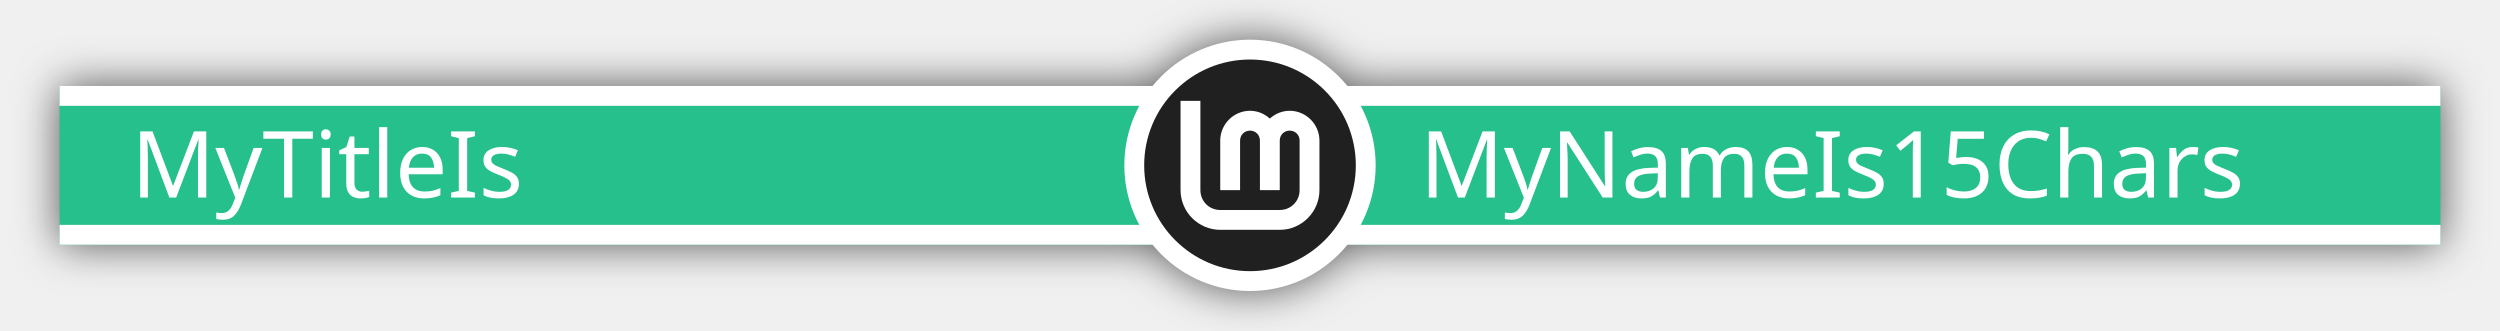
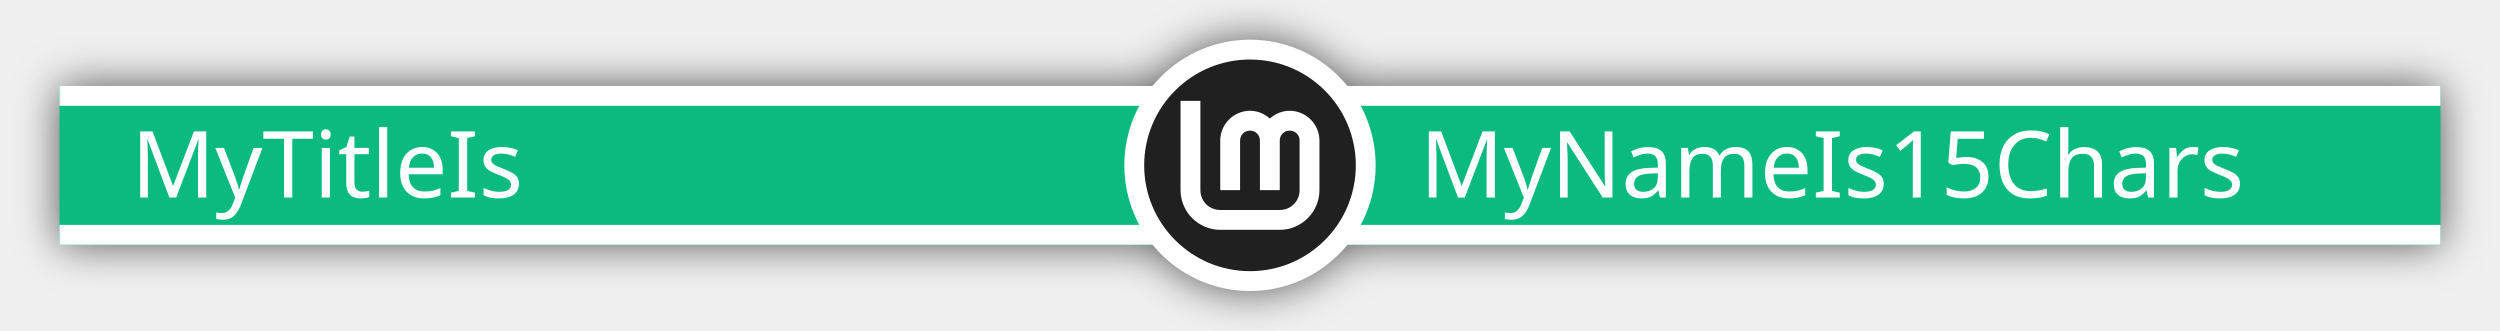
<svg xmlns="http://www.w3.org/2000/svg" width="378" height="50" viewBox="0 0 378 50" version="1.1" id="SVGRoot" xml:space="preserve">
  <defs id="defs132">
    <filter style="color-interpolation-filters:sRGB" id="filter4294" x="-0.012" y="-0.109" width="1.025" height="1.218">
      <feFlood flood-opacity="0.502" flood-color="rgb(0,0,0)" result="flood" id="feFlood4284" />
      <feComposite in="flood" in2="SourceGraphic" operator="in" result="composite1" id="feComposite4286" />
      <feGaussianBlur in="composite1" stdDeviation="2" result="blur" id="feGaussianBlur4288" />
      <feOffset dx="0" dy="0" result="offset" id="feOffset4290" />
      <feComposite in="offset" in2="offset" operator="atop" result="composite2" id="feComposite4292" />
    </filter>
    <filter style="color-interpolation-filters:sRGB" id="filter4641" x="-0.021" y="-0.204" width="1.043" height="1.407">
      <feGaussianBlur stdDeviation="3.224" id="feGaussianBlur4643" />
    </filter>
  </defs>
  <g id="layer3">
    <path id="outline-path" style="display:inline;fill:#545454;fill-opacity:1;stroke:none;stroke-width:0;stroke-dasharray:none;stroke-opacity:1;filter:url(#filter4641)" d="M 189,6 A 19,19 0 0 0 174.311,13 H 9 V 37 H 174.311 A 19,19 0 0 0 189,44 19,19 0 0 0 203.689,37 H 369 V 13 H 203.729 A 19,19 0 0 0 189,6 Z" />
  </g>
  <g id="layer1" style="display:inline">
-     <rect style="fill:#26c08c;fill-opacity:1;stroke:none;stroke-width:0;stroke-dasharray:none;stroke-opacity:1" id="bar" width="360" height="24" x="9" y="13" />
+     <rect style="fill:#0aba7f;fill-opacity:1;stroke:none;stroke-width:0;stroke-dasharray:none;stroke-opacity:1" id="bar" width="360" height="24" x="9" y="13" />
    <path style="fill:none;fill-opacity:1;stroke:#ffffff;stroke-width:3;stroke-dasharray:none;stroke-opacity:1" d="M 9,35.5 H 369" id="bottom-line" />
    <path style="fill:none;fill-opacity:1;stroke:#ffffff;stroke-width:3;stroke-dasharray:none;stroke-opacity:1" d="M 9,14.5 H 369" id="top-line" />
    <g id="badge" transform="matrix(0.125,0,0,0.125,173,9.000001)" style="display:inline;stroke-width:8">
      <circle style="display:inline;fill:#ffffff;fill-opacity:1;stroke:none;stroke-width:0" id="outline-circle" cx="189" cy="24" r="19" transform="matrix(8,0,0,8,-1384,-64)" />
      <circle style="fill:#202020;fill-opacity:1;stroke:none;stroke-width:0;stroke-miterlimit:4;stroke-dasharray:none" id="background-circle" cx="128" cy="128" r="128" />
      <path style="color:#000000;fill:#ffffff;fill-opacity:1;stroke:none;stroke-width:0;stroke-dasharray:none" d="m 44,50 v 108 c 0,26.367 21.632,48 48,48 h 72 c 26.367,0 48,-21.633 48,-48 V 98 c 0,-19.74 -16.26,-36 -36,-36 -9.222,0 -17.6,3.644 -24,9.438 C 145.6,65.644 137.222,62 128,62 108.26,62 92,78.26 92,98 v 60 h 24 V 98 c 0,-6.77 5.23,-12 12,-12 6.77,0 12,5.23 12,12 v 60 h 24 V 98 c 0,-6.77 5.23,-12 12,-12 6.77,0 12,5.23 12,12 v 60 c 0,13.397 -10.603,24 -24,24 H 92 C 78.603,182 68,171.397 68,158 V 50 Z" id="Lm-path" />
    </g>
  </g>
  <g id="layer2" style="display:inline">
    <text xml:space="preserve" style="font-weight:500;font-size:14px;font-family:Ubuntu;-inkscape-font-specification:'Ubuntu Medium';fill:#808080;fill-opacity:1;stroke-opacity:0.25" x="357.504" y="29.864" id="name">
      <tspan id="tspan4818" x="357.504" y="29.864" style="font-style:normal;font-variant:normal;font-weight:500;font-stretch:normal;font-size:14px;font-family:Ubuntu;-inkscape-font-specification:'Ubuntu Medium';text-align:end;text-anchor:end;fill:#ffffff;fill-opacity:1">MyNameIs15Chars</tspan>
    </text>
-     <text xml:space="preserve" style="font-style:italic;font-size:14px;font-family:Ubuntu;-inkscape-font-specification:'Ubuntu Italic';fill:none;stroke:#26c08c;stroke-width:0;stroke-dasharray:none" x="19.838" y="29.864" id="title">
+     <text xml:space="preserve" style="font-style:italic;font-size:14px;font-family:Ubuntu;-inkscape-font-specification:'Ubuntu Italic';fill:none;stroke:#0aba7f;stroke-width:0;stroke-dasharray:none" x="19.838" y="29.864" id="title">
      <tspan id="tspan403" x="19.838" y="29.864" style="font-style:normal;font-variant:normal;font-weight:500;font-stretch:normal;font-size:14px;font-family:Ubuntu;-inkscape-font-specification:'Ubuntu Medium';fill:#ffffff;fill-opacity:1;stroke:none">MyTitleIs</tspan>
    </text>
  </g>
</svg>
